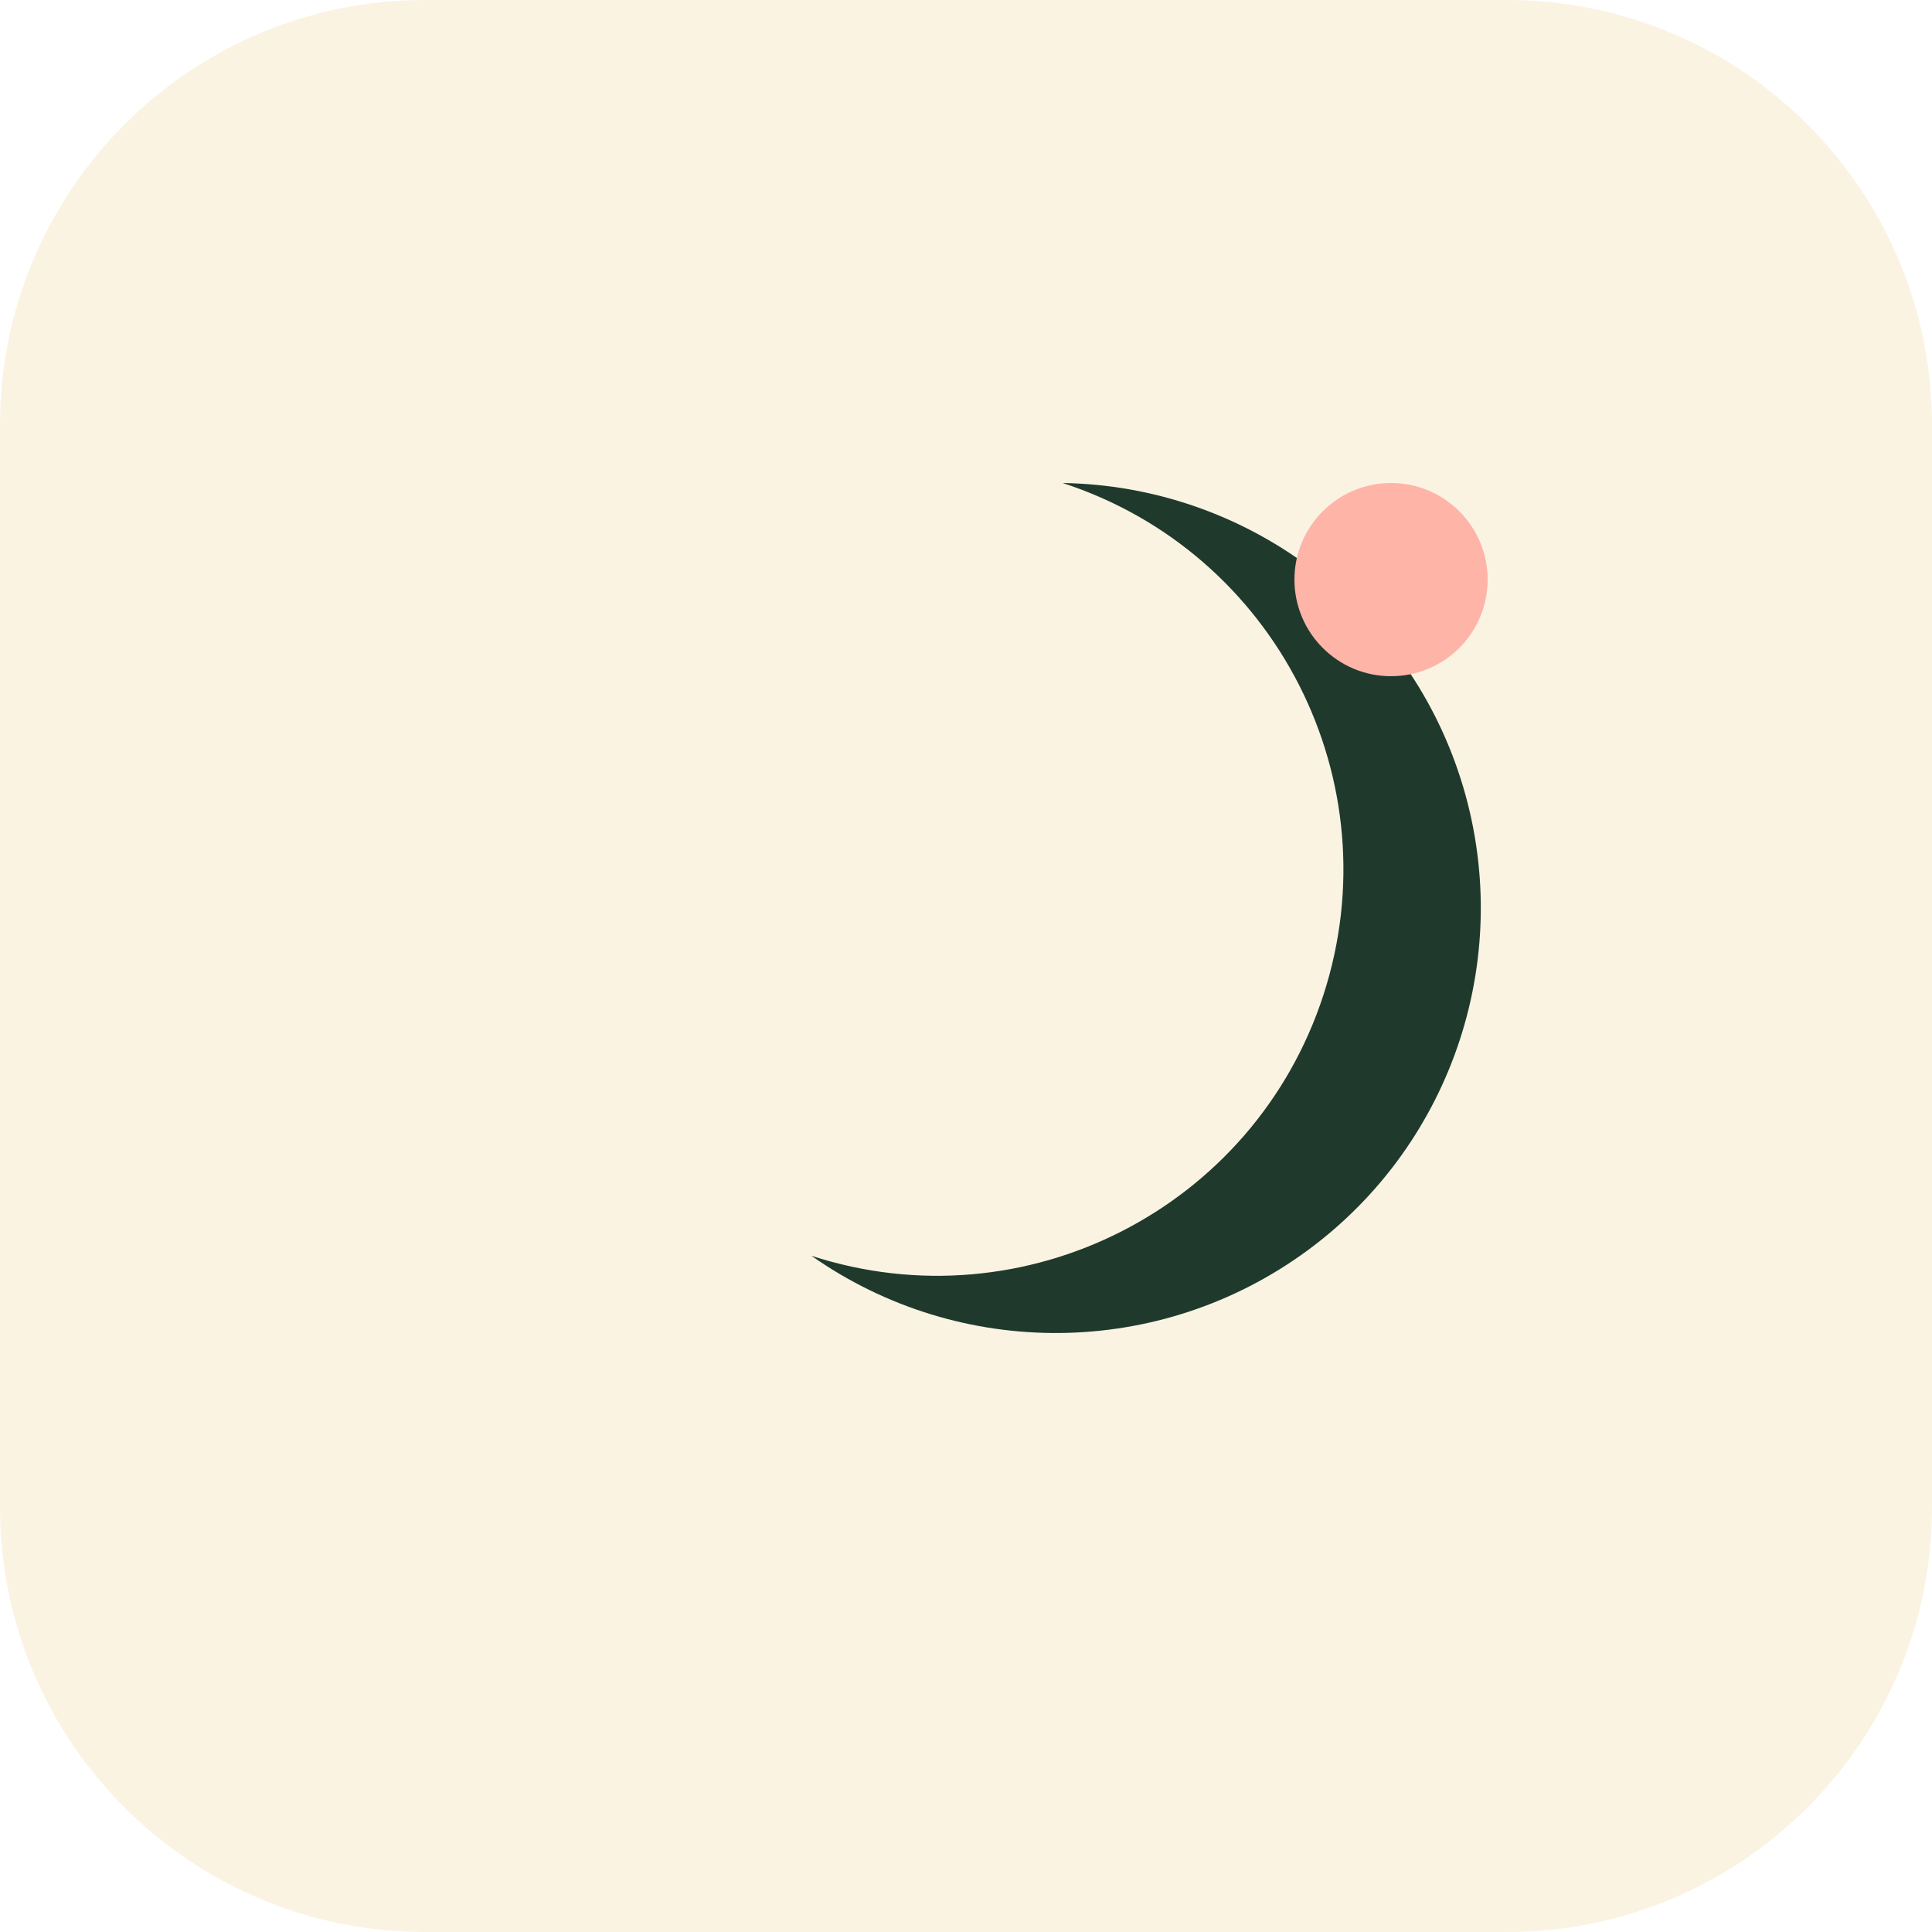
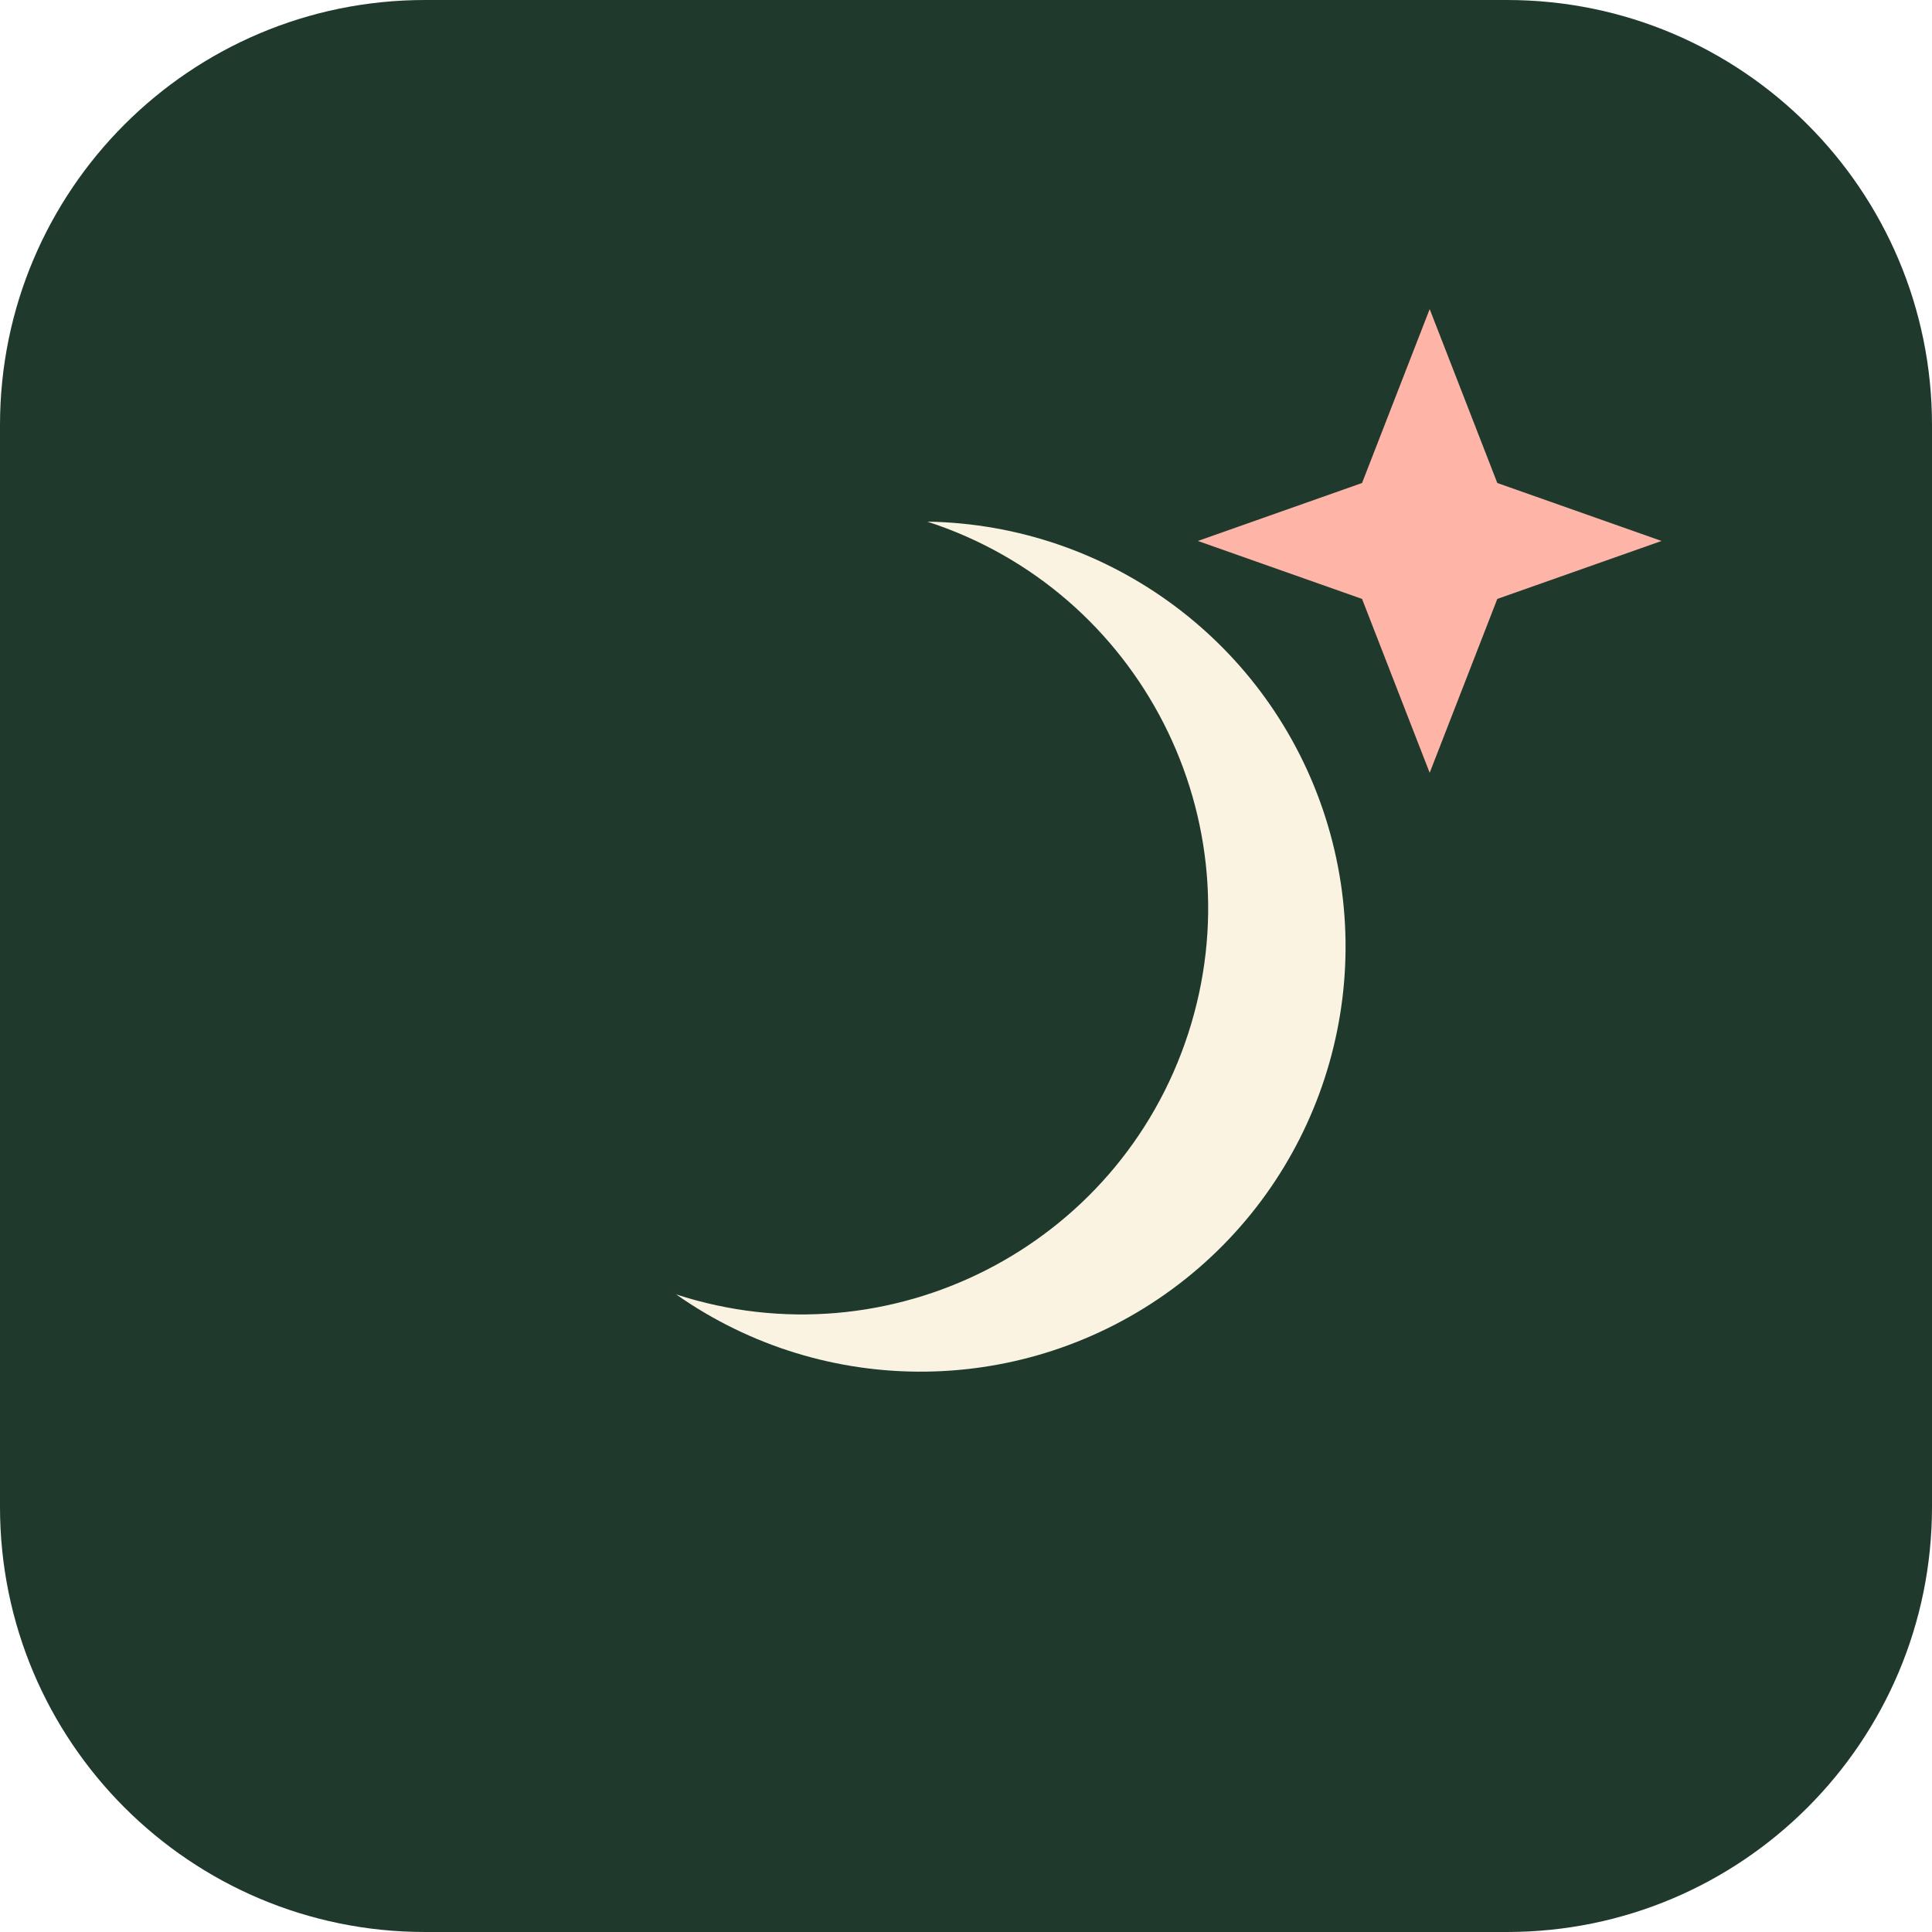
<svg xmlns="http://www.w3.org/2000/svg" viewBox="0 0 100 100">
-   <rect width="100" height="100" rx="22" fill="#FBF3E2" />
-   <path d="M55 25 A18 18 0 1 1 42 65 A22 22 0 1 0 55 25Z" fill="#1F3A2D" />
-   <circle cx="72" cy="30" r="5" fill="#FFB4A8" />
+   <rect width="100" height="100" rx="22" fill="#1F3A2D" />
+   <path d="M55 25 A18 18 0 1 1 42 65 A22 22 0 1 0 55 25Z" fill="#FBF3E2" transform="translate(-7,2)" />
+   <path d="M74 16 L77.5 25 L86 28 L77.5 31 L74 40 L70.5 31 L62 28 L70.5 25 Z" fill="#FFB4A8" />
</svg>
